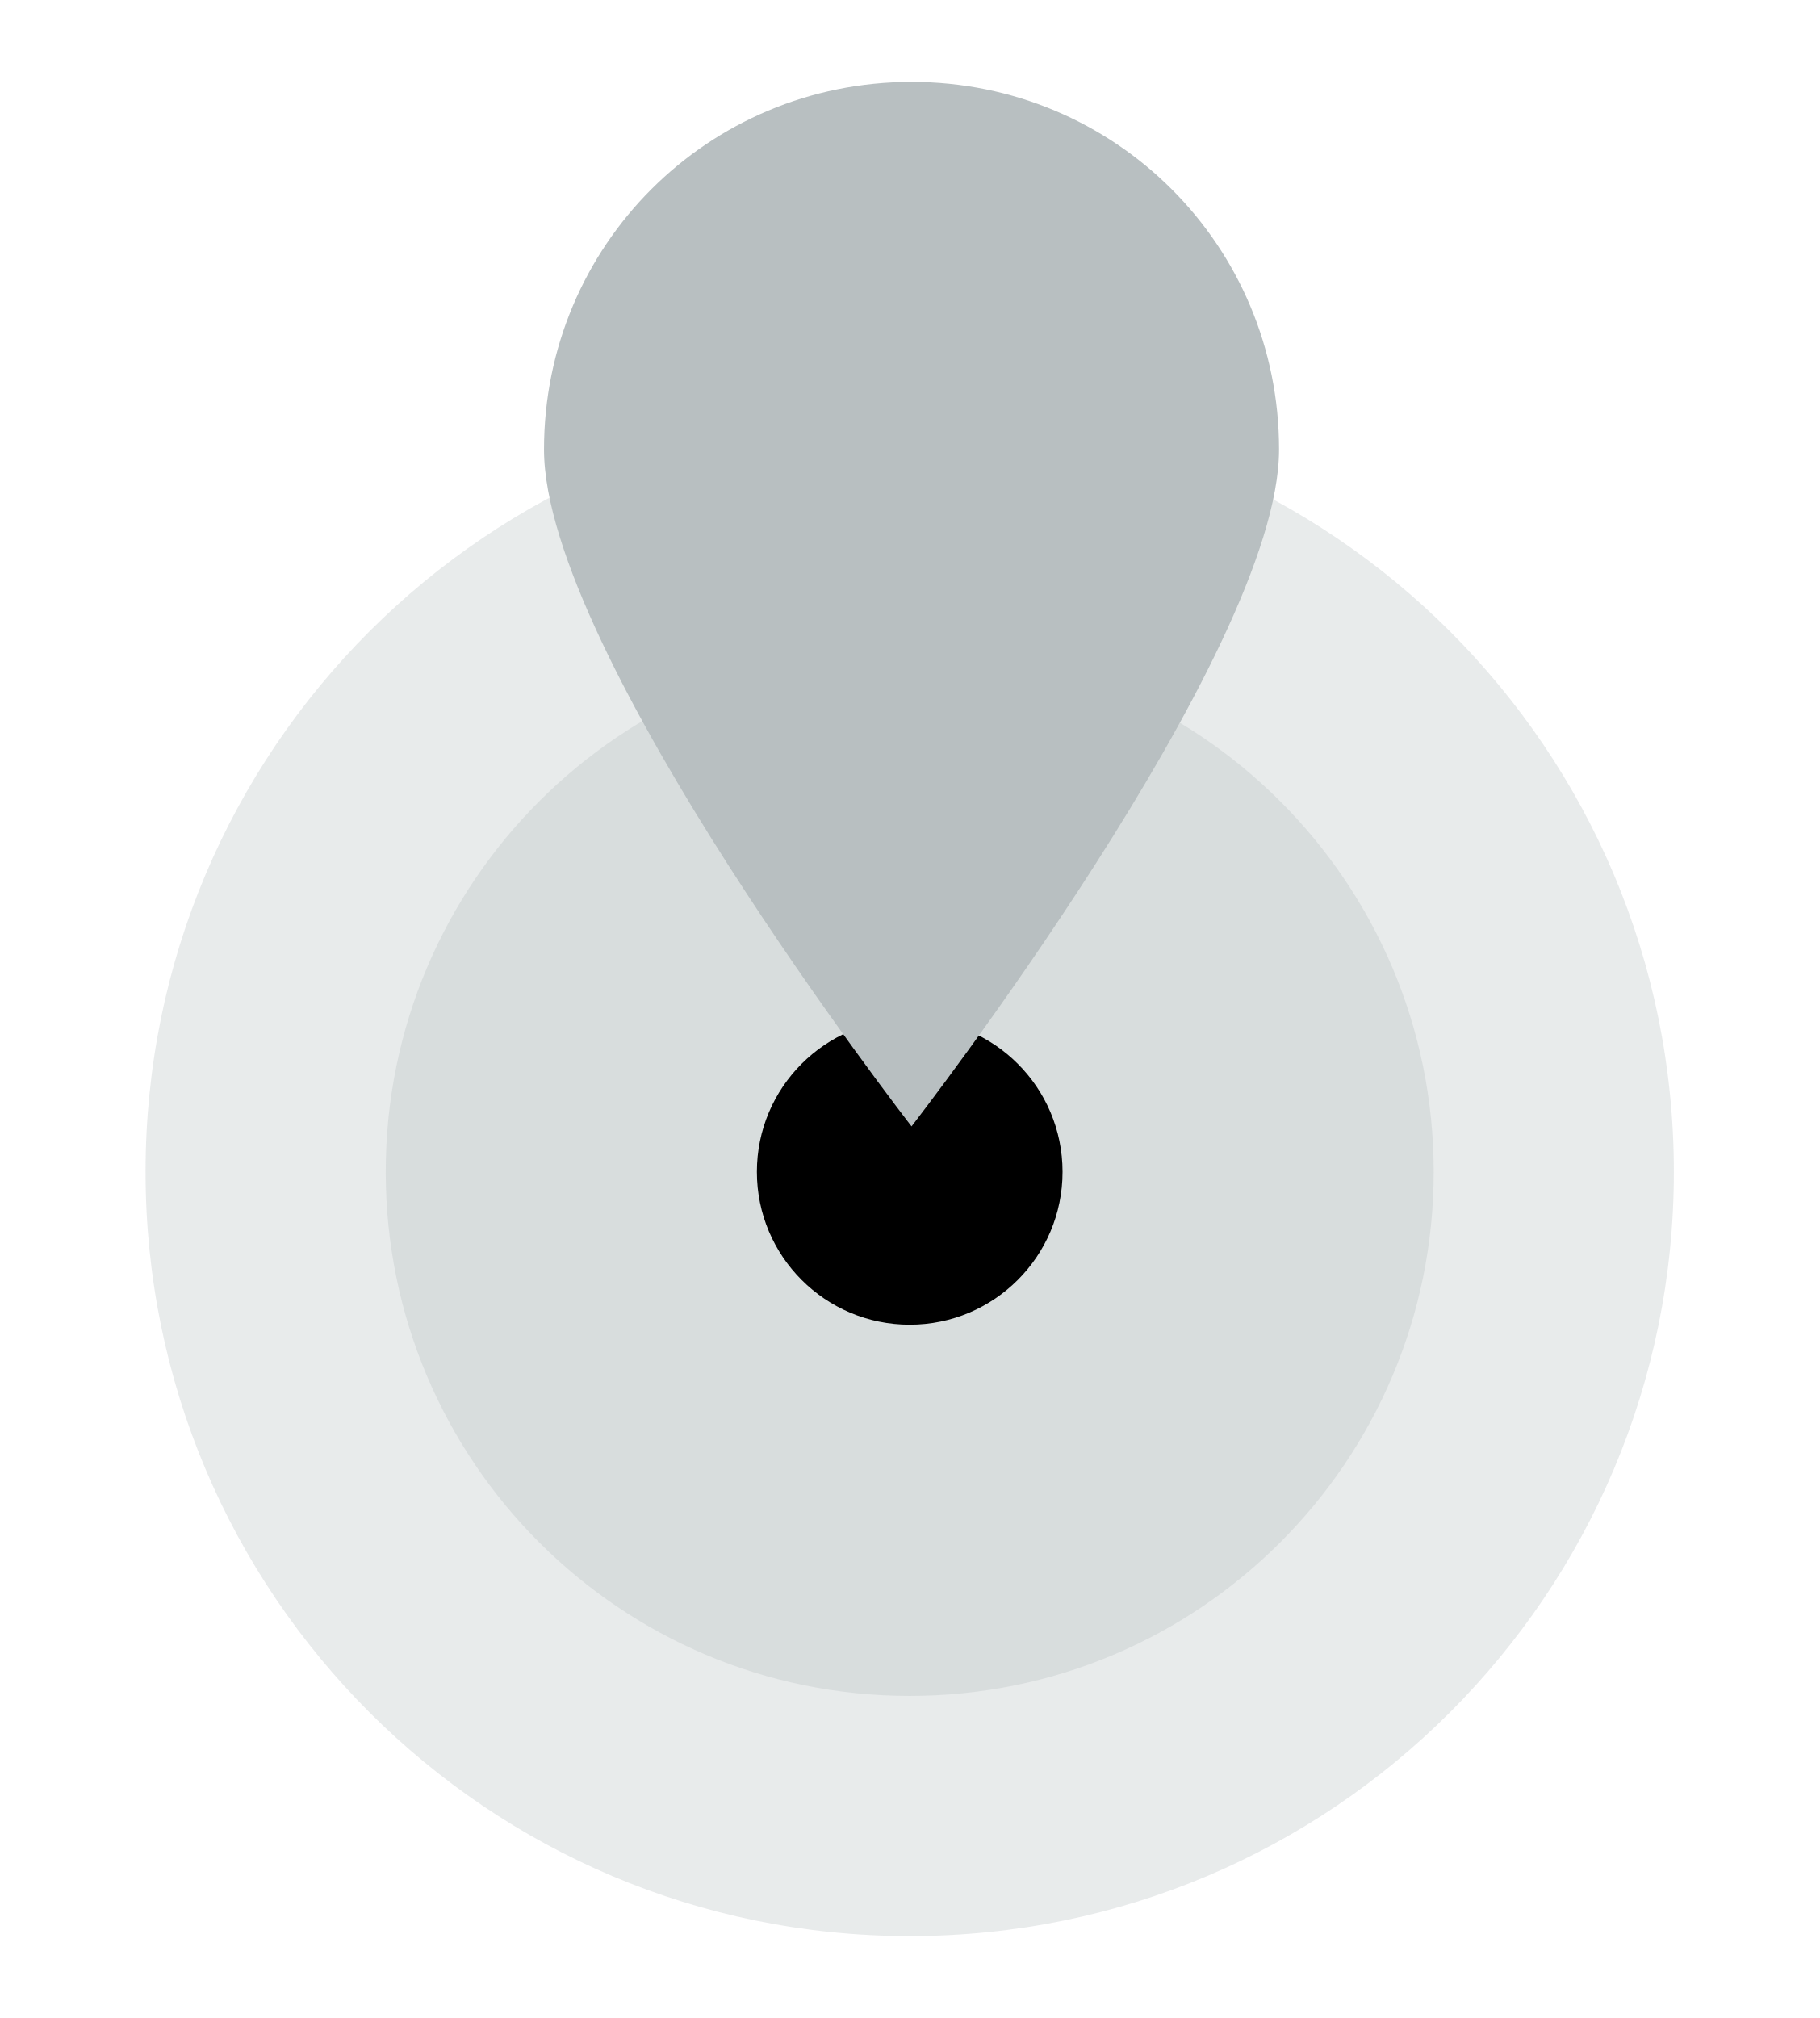
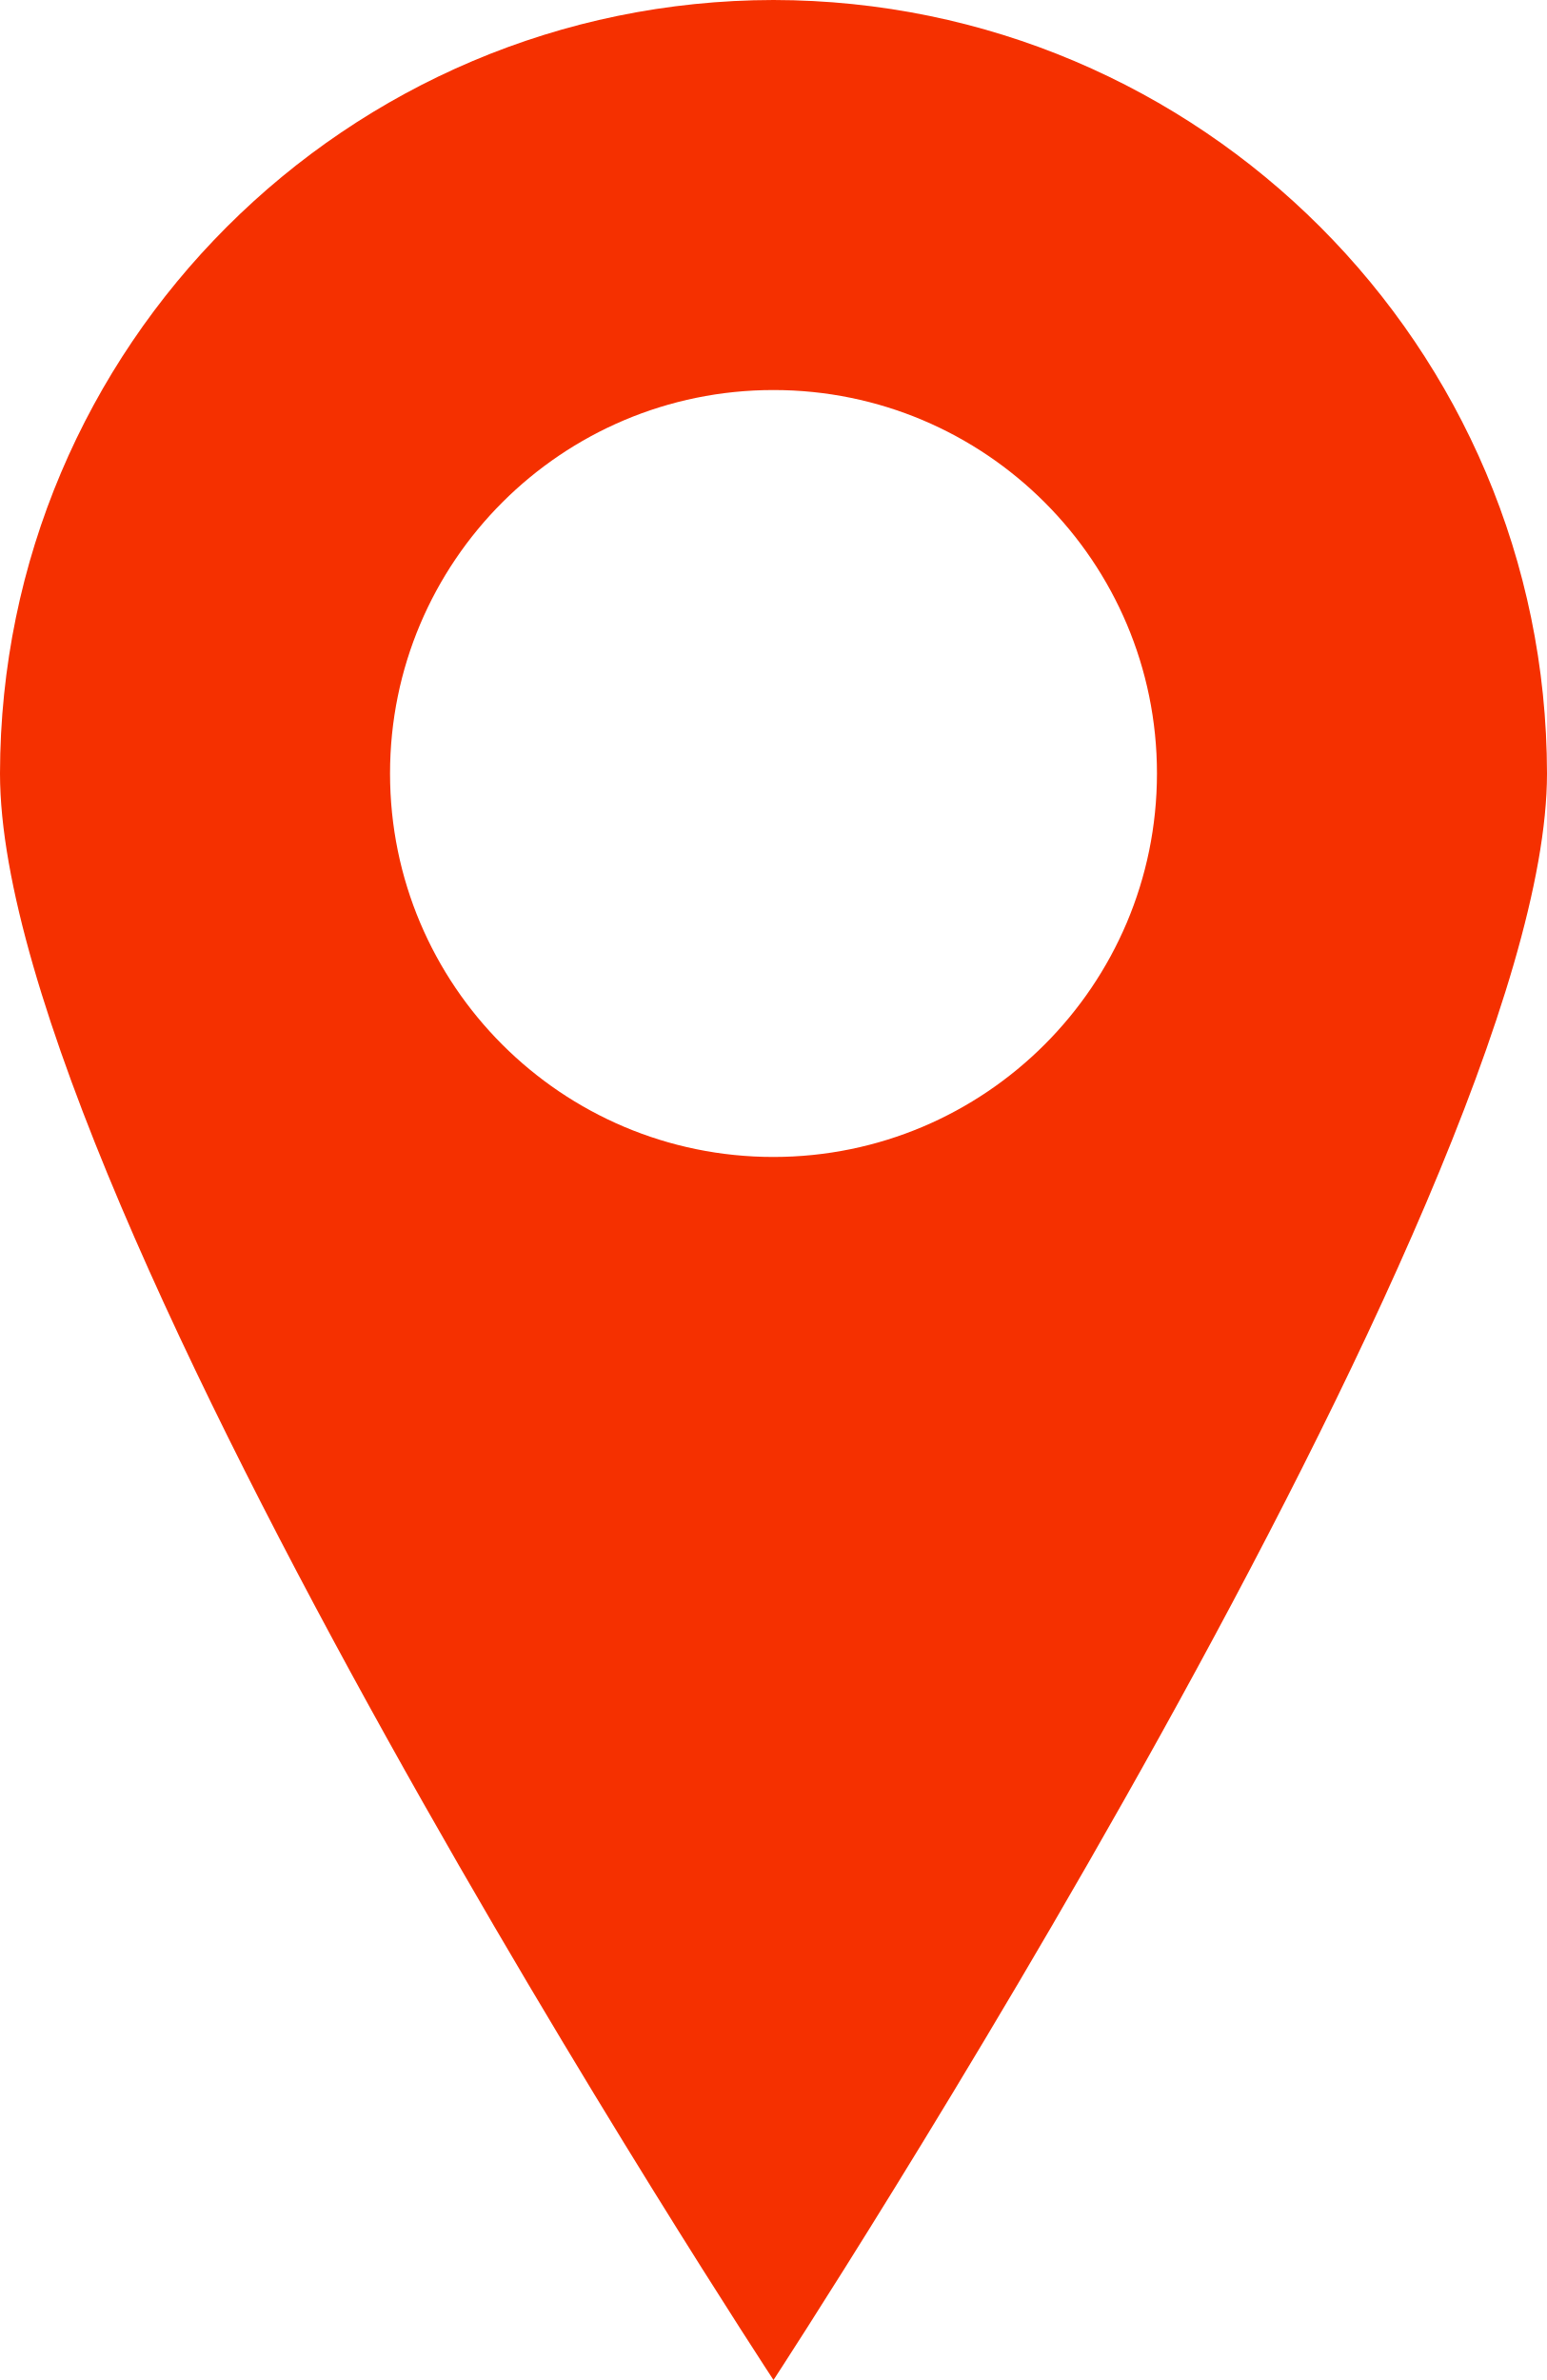
- <svg xmlns="http://www.w3.org/2000/svg" version="1.1" id="Capa_1" x="0px" y="0px" viewBox="0 0 100 110.9" style="enable-background:new 0 0 100 110.9;" xml:space="preserve">
-   <style type="text/css">
- 	.st0{opacity:0.32;fill:#B8BFC1;}
- 	.st1{fill:#B8BFC1;}
- </style>
-   <g>
-     <circle class="st0" cx="50" cy="64.4" r="42" />
-     <circle class="st0" cx="50" cy="64.4" r="28.8" />
-     <circle cx="50" cy="64.4" r="8.4" />
-     <path class="st1" d="M70.3,24.7c0,11.2-20.2,37.2-20.2,37.2s-20.2-26-20.2-37.2S38.9,4.5,50.1,4.5S70.3,13.5,70.3,24.7z" />
-   </g>
+ <svg xmlns="http://www.w3.org/2000/svg" viewBox="7398 13719 32.5 50">
+   <defs>
+     <style>
+       .cls-1 {
+         fill: #f53000;
+       }
+     </style>
+   </defs>
+   <path id="pin" class="cls-1" d="M16.25,0A16.271,16.271,0,0,0,0,16.25H0C0,25.278,16.25,50,16.25,50S32.5,25.139,32.5,16.25A16.271,16.271,0,0,0,16.25,0Zm0,24.306a8.056,8.056,0,1,1,8.056-8.056A8.061,8.061,0,0,1,16.25,24.306Z" transform="translate(7398 13719)" />
</svg>
